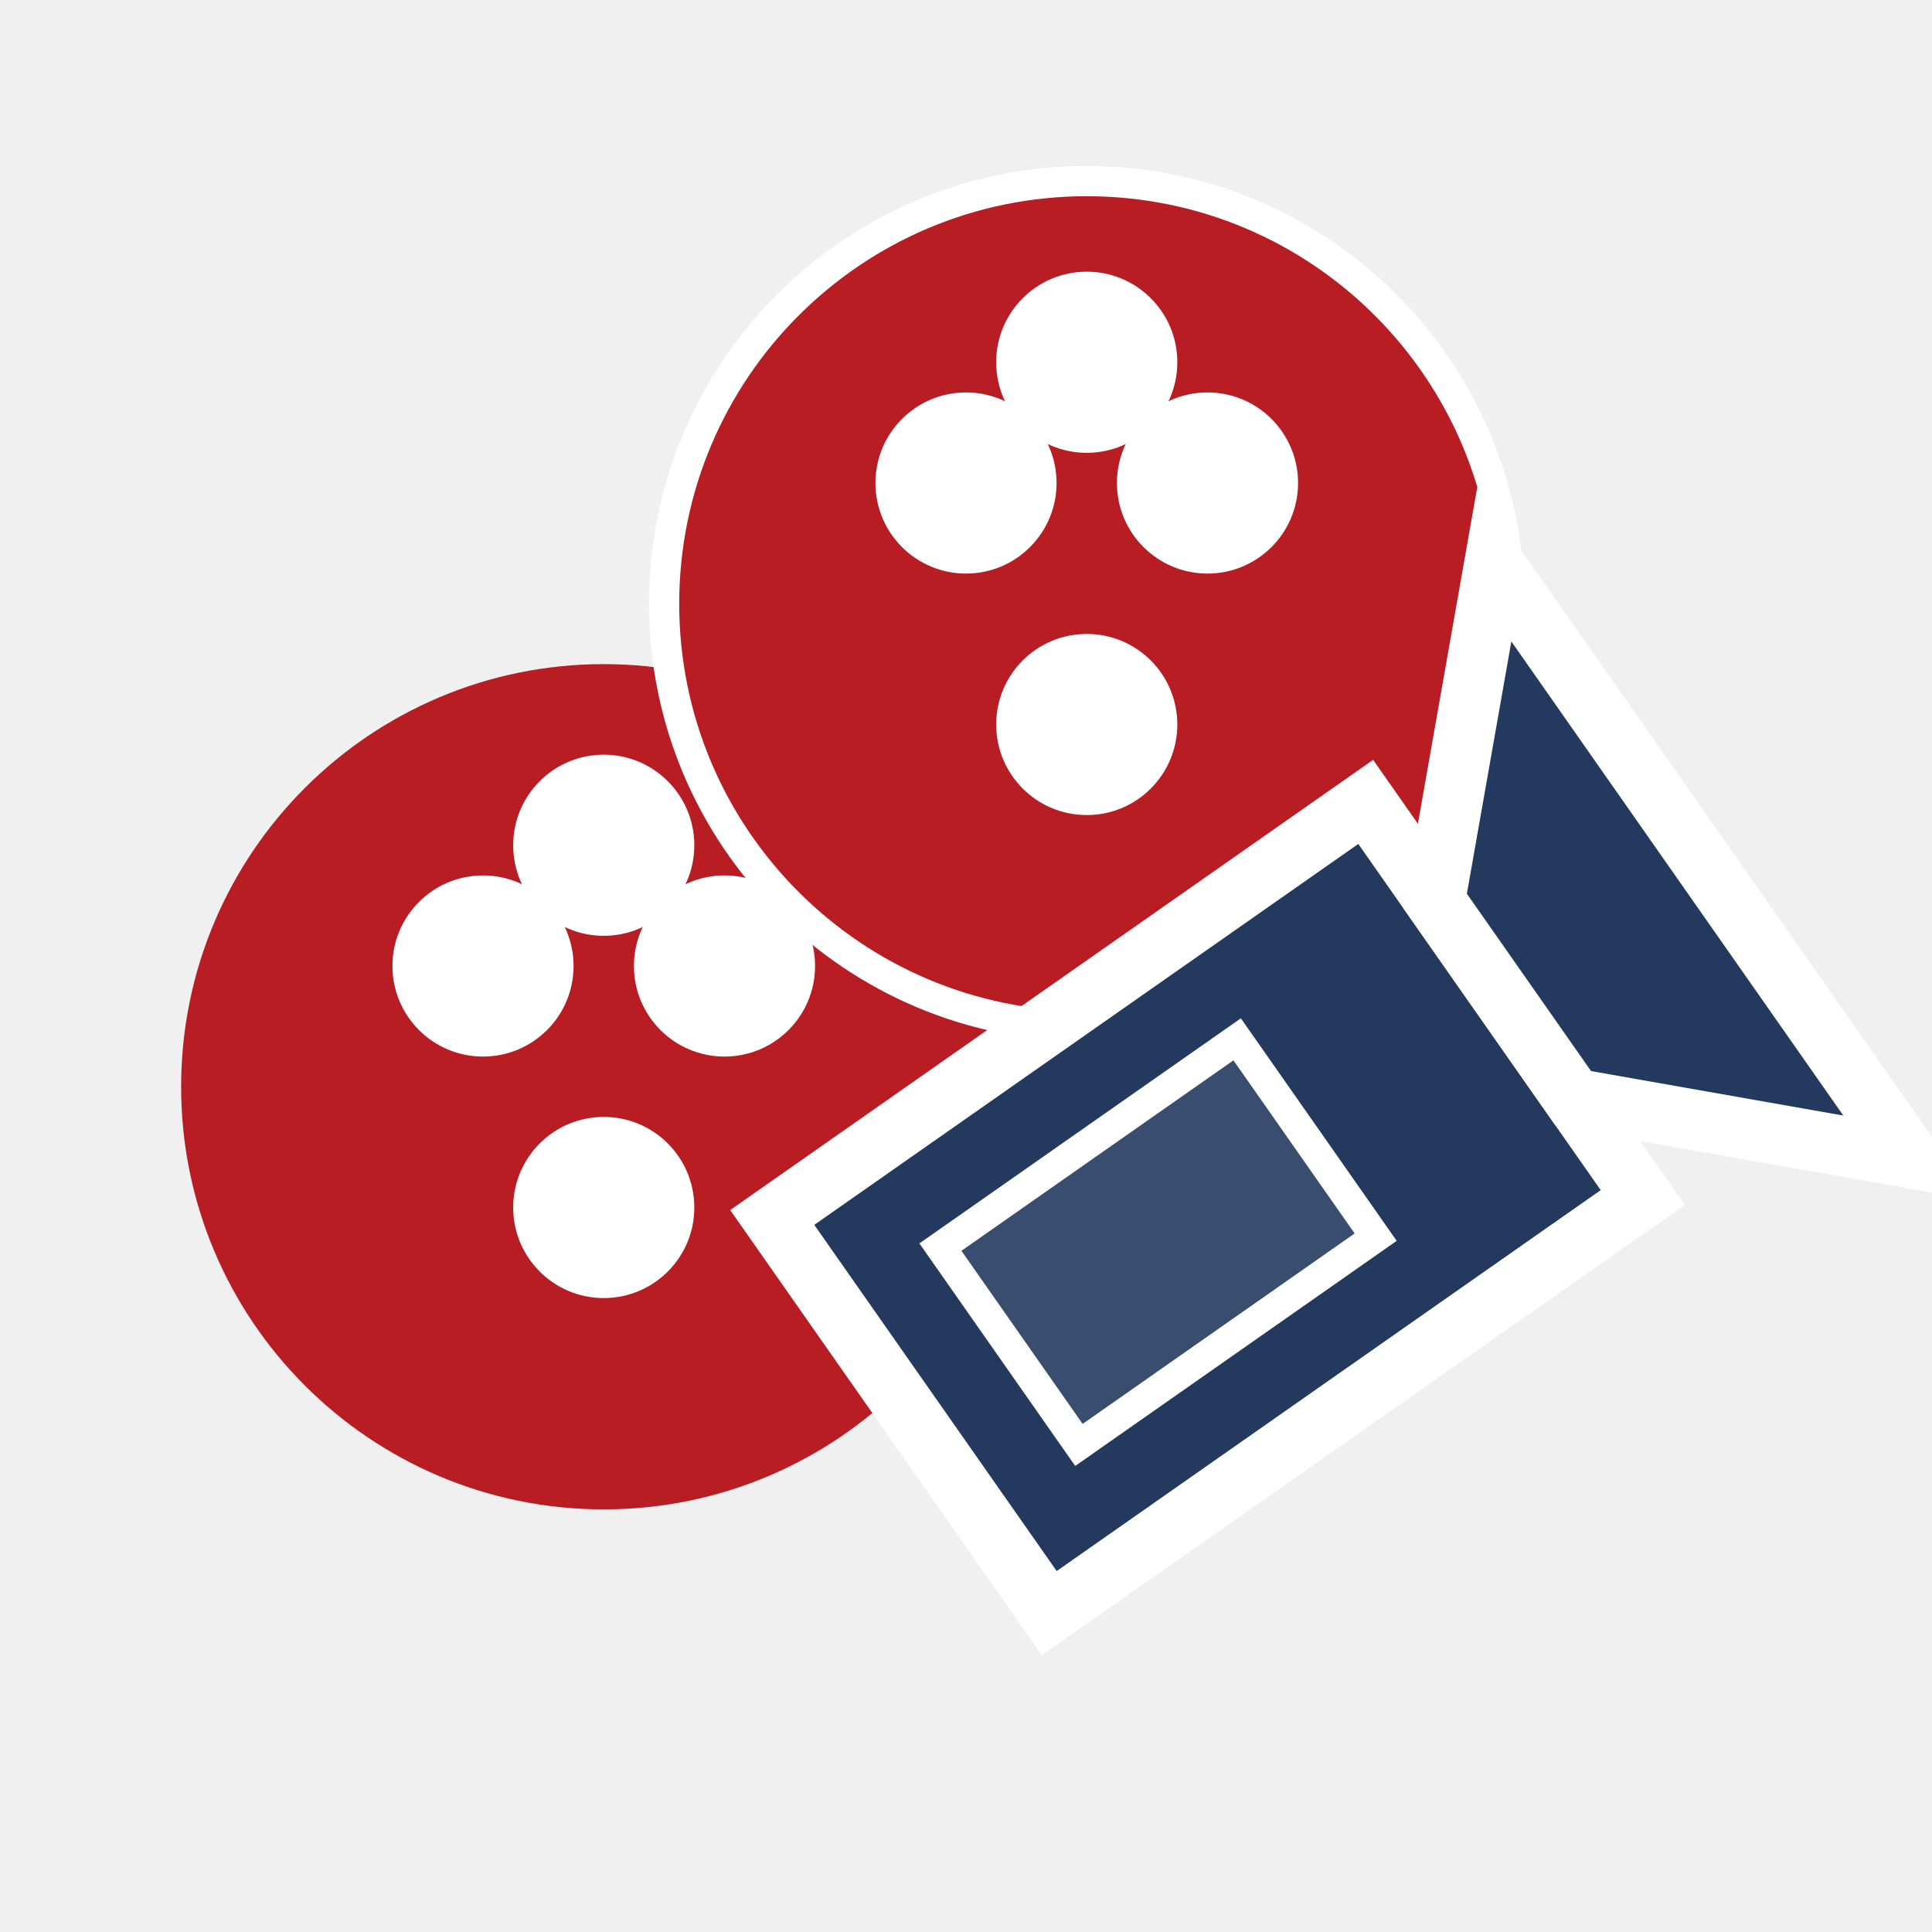
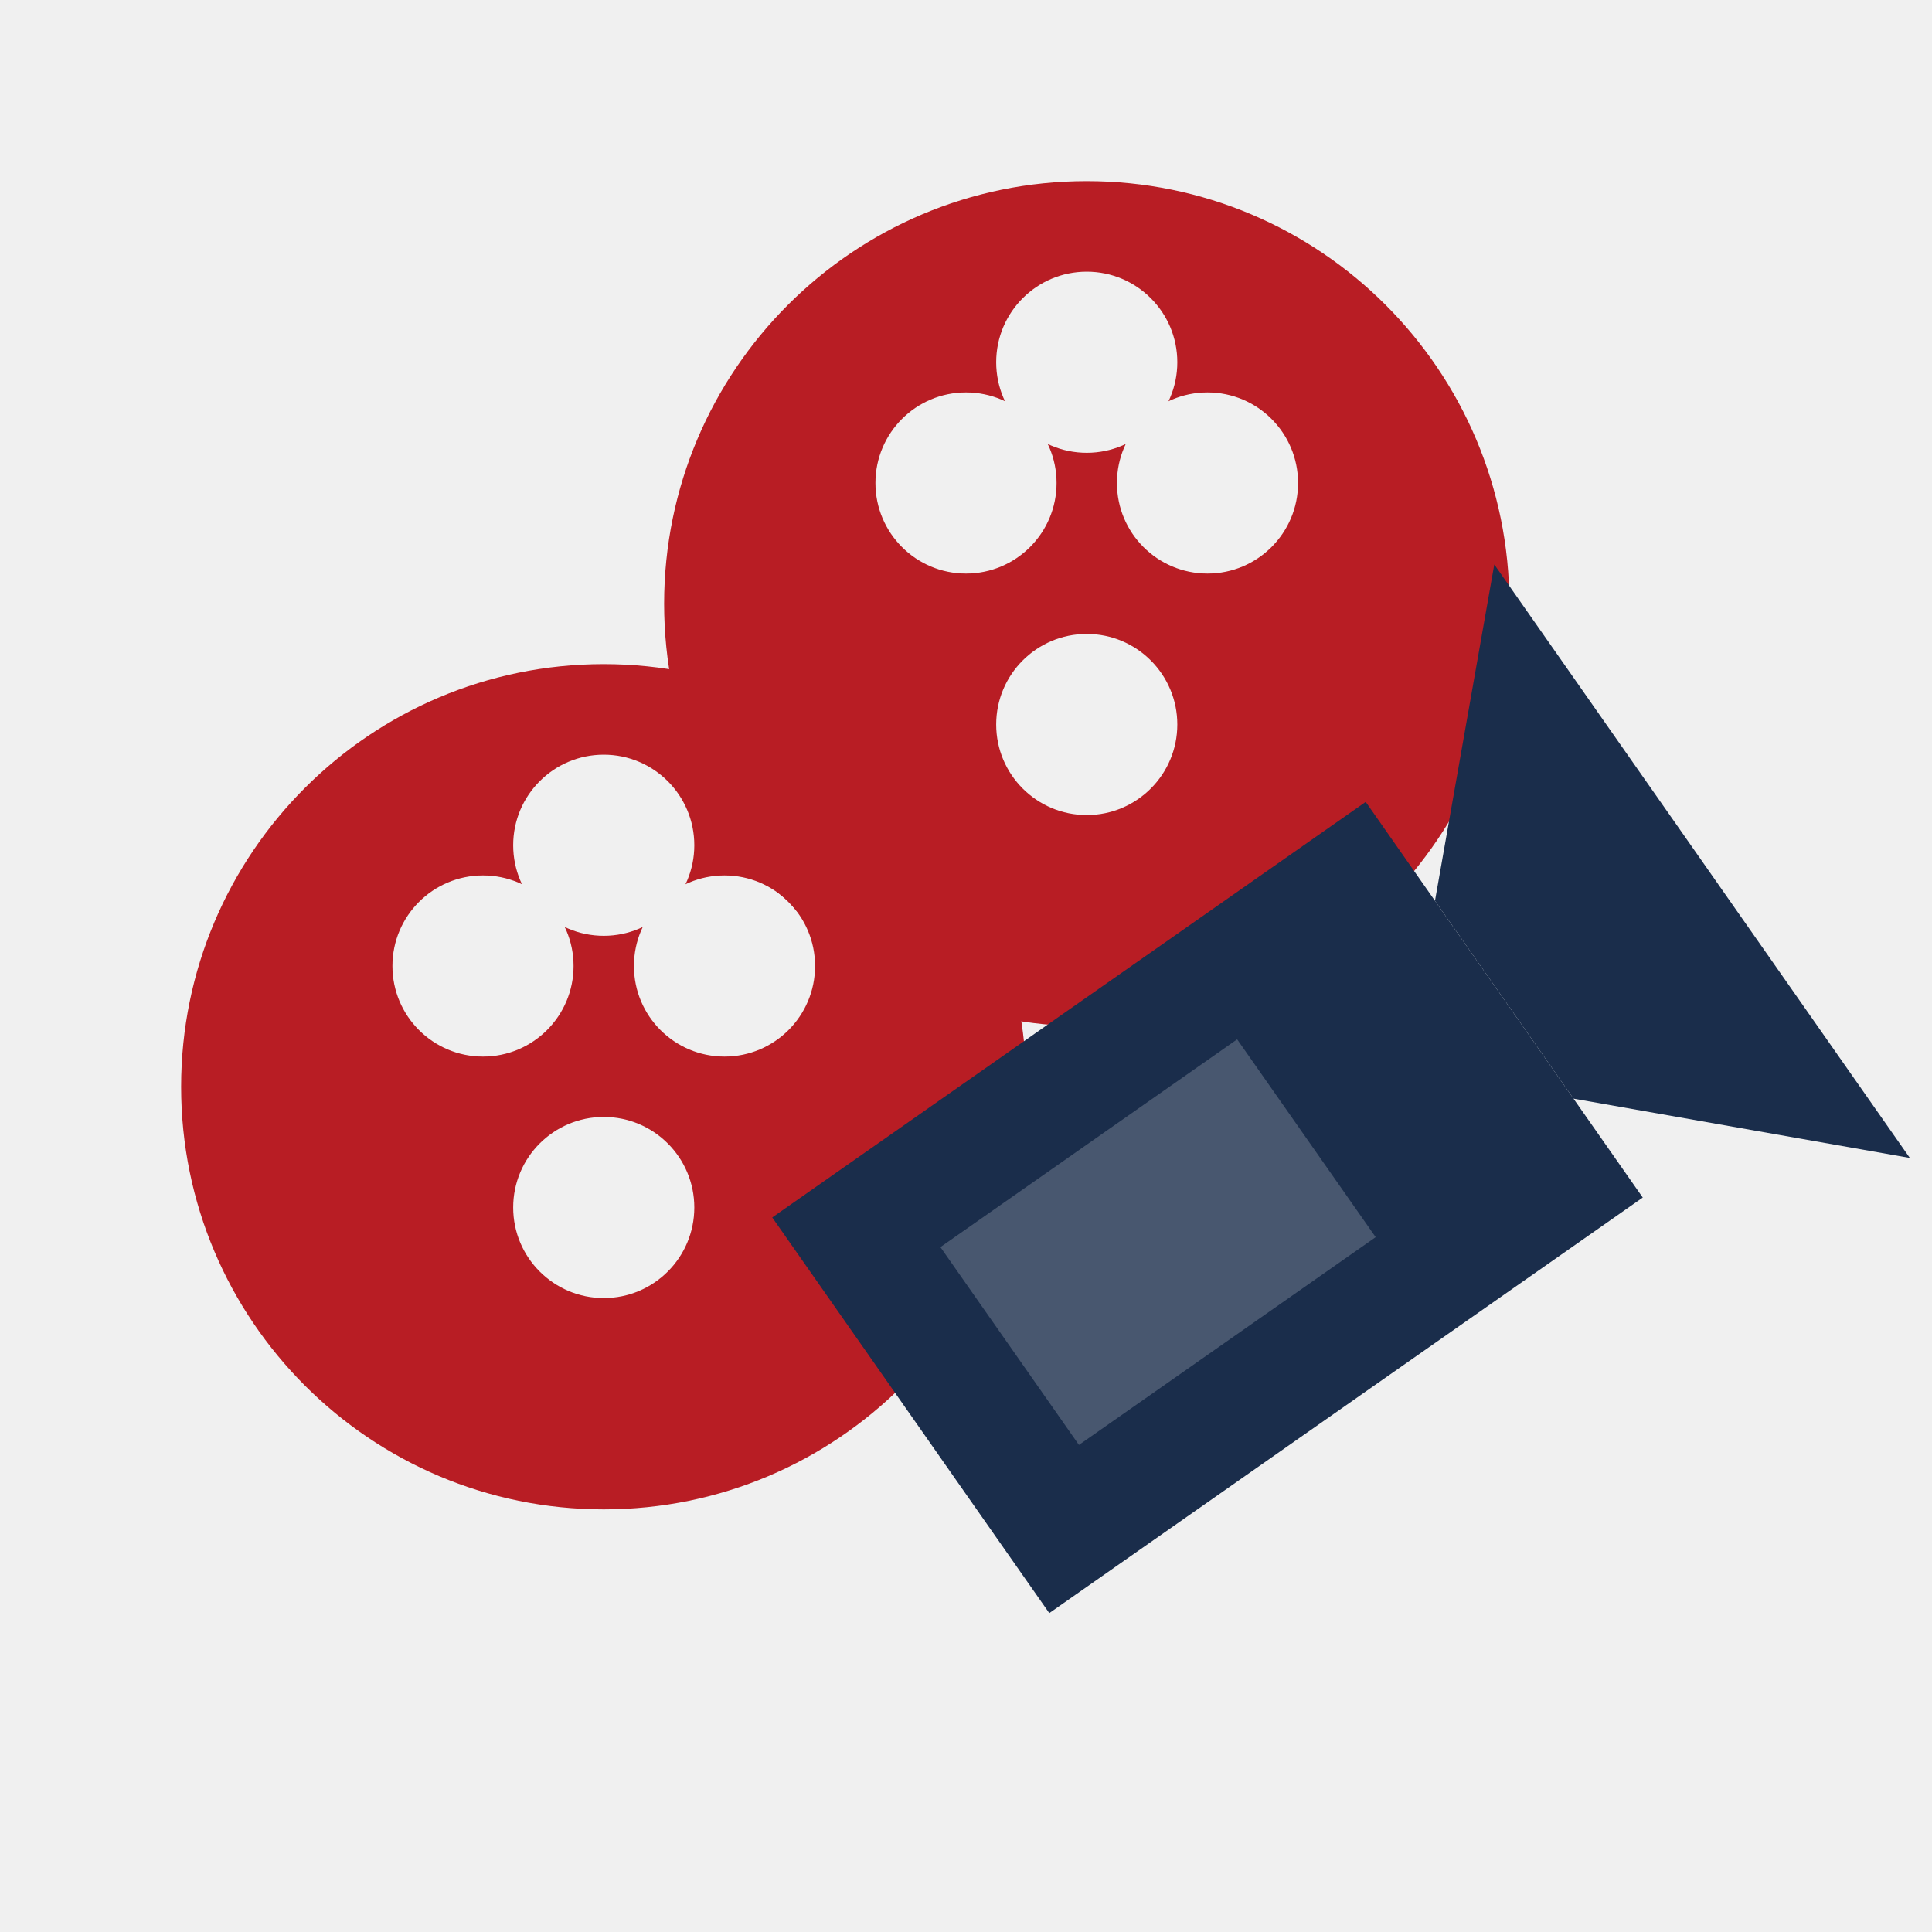
<svg xmlns="http://www.w3.org/2000/svg" width="32" height="32" viewBox="0 0 32 32" fill="none">
-   <circle cx="10" cy="18" r="7" fill="#B81D24" />
-   <circle cx="8" cy="16" r="1.5" fill="white" />
-   <circle cx="12" cy="16" r="1.5" fill="white" />
-   <circle cx="10" cy="20" r="1.5" fill="white" />
-   <circle cx="10" cy="14" r="1.5" fill="white" />
-   <circle cx="18" cy="10" r="7" fill="#B81D24" stroke="white" stroke-width="0.5" />
-   <circle cx="16" cy="8" r="1.5" fill="white" />
-   <circle cx="20" cy="8" r="1.5" fill="white" />
-   <circle cx="18" cy="12" r="1.5" fill="white" />
-   <circle cx="18" cy="6" r="1.5" fill="white" />
+   <defs>
+     <mask id="reelMask">
+       <rect width="32" height="32" fill="white" />
+       <circle cx="8" cy="16" r="1.5" fill="black" />
+       <circle cx="12" cy="16" r="1.5" fill="black" />
+       <circle cx="10" cy="20" r="1.5" fill="black" />
+       <circle cx="10" cy="14" r="1.5" fill="black" />
+       <circle cx="16" cy="8" r="1.5" fill="black" />
+       <circle cx="20" cy="8" r="1.5" fill="black" />
+       <circle cx="18" cy="12" r="1.5" fill="black" />
+       <circle cx="18" cy="6" r="1.5" fill="black" />
+     </mask>
+   </defs>
+   <circle cx="10" cy="18" r="7" fill="#B81D24" mask="url(#reelMask)" />
+   <circle cx="18" cy="10" r="7" fill="#B81D24" mask="url(#reelMask)" />
  <g transform="rotate(-35, 20, 20)">
-     <path d="M14 16H26V24H14V16Z" fill="#233A5E" stroke="white" stroke-width="1" />
-     <path d="M26 18L30 14V26L26 22V18Z" fill="#233A5E" stroke="white" stroke-width="1" />
-     <rect x="16" y="18" width="6" height="4" stroke="white" stroke-width="0.5" fill-opacity="0.1" fill="white" />
+     <path d="M14 16H26V24H14V16Z" fill="#1A2D4B" />
+     <path d="M26 18L30 14V26L26 22V18Z" fill="#1A2D4B" />
+     <rect x="16" y="18" width="6" height="4" fill="white" fill-opacity="0.2" />
  </g>
</svg>
